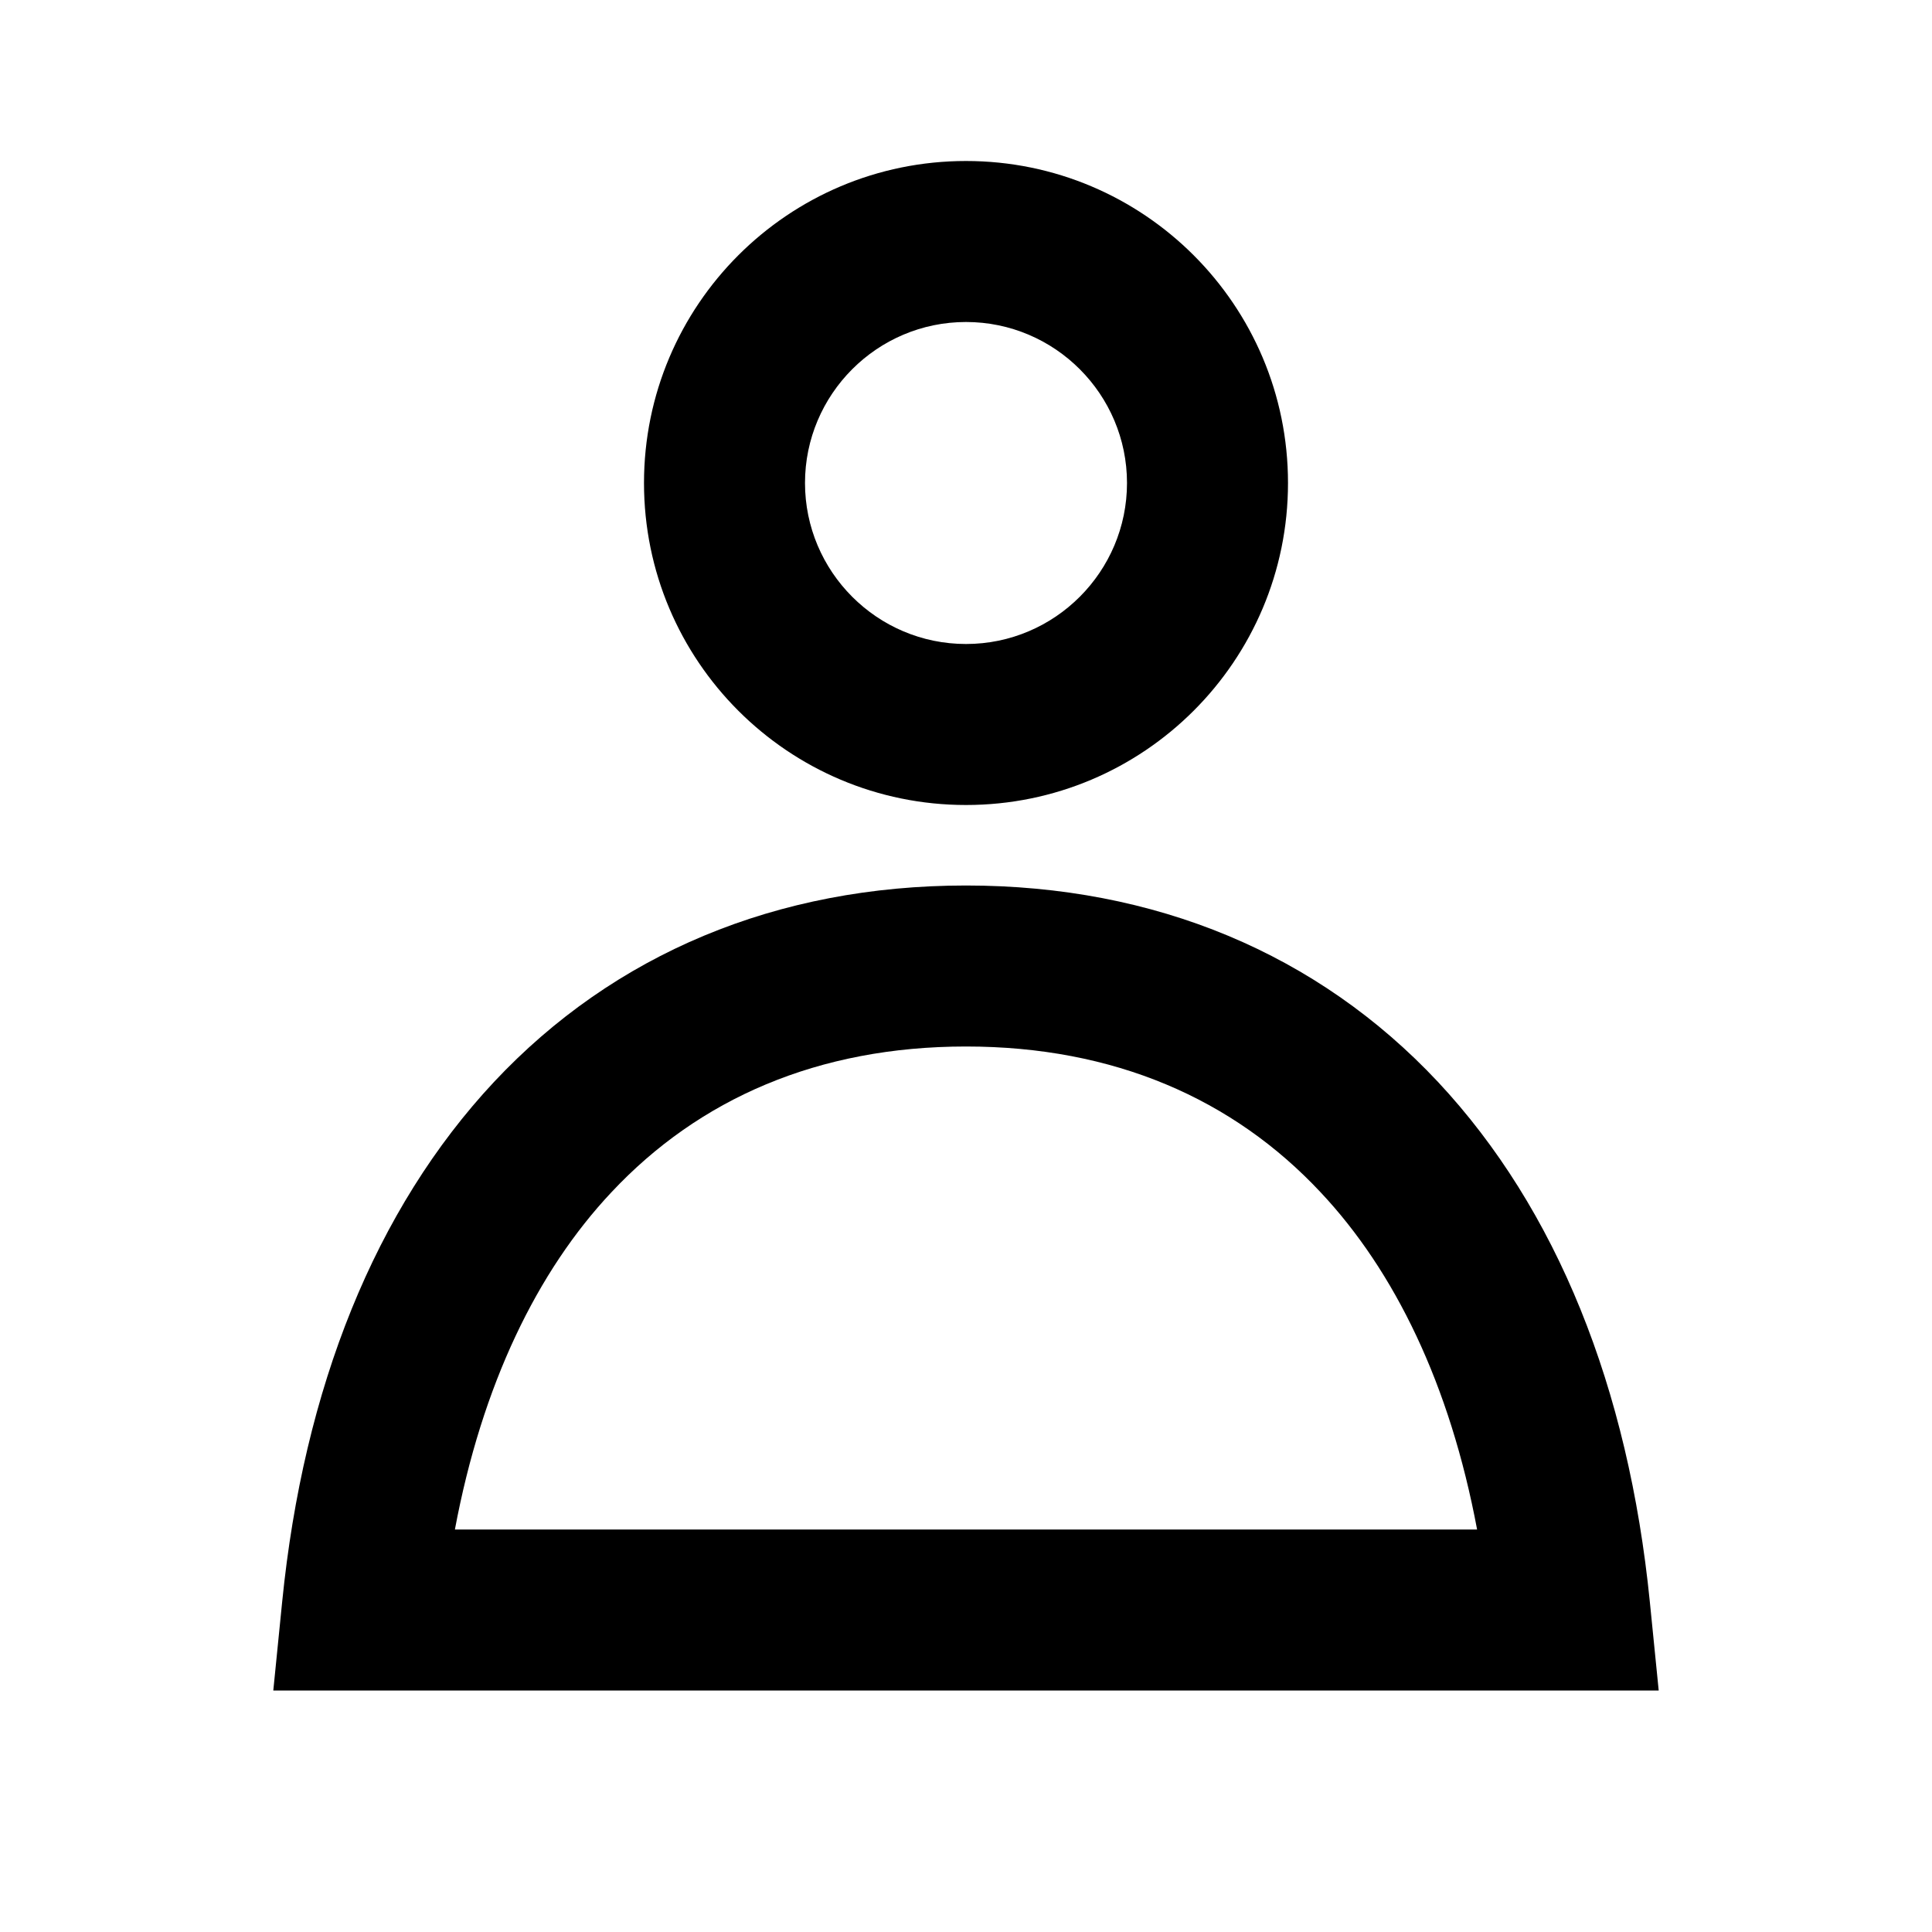
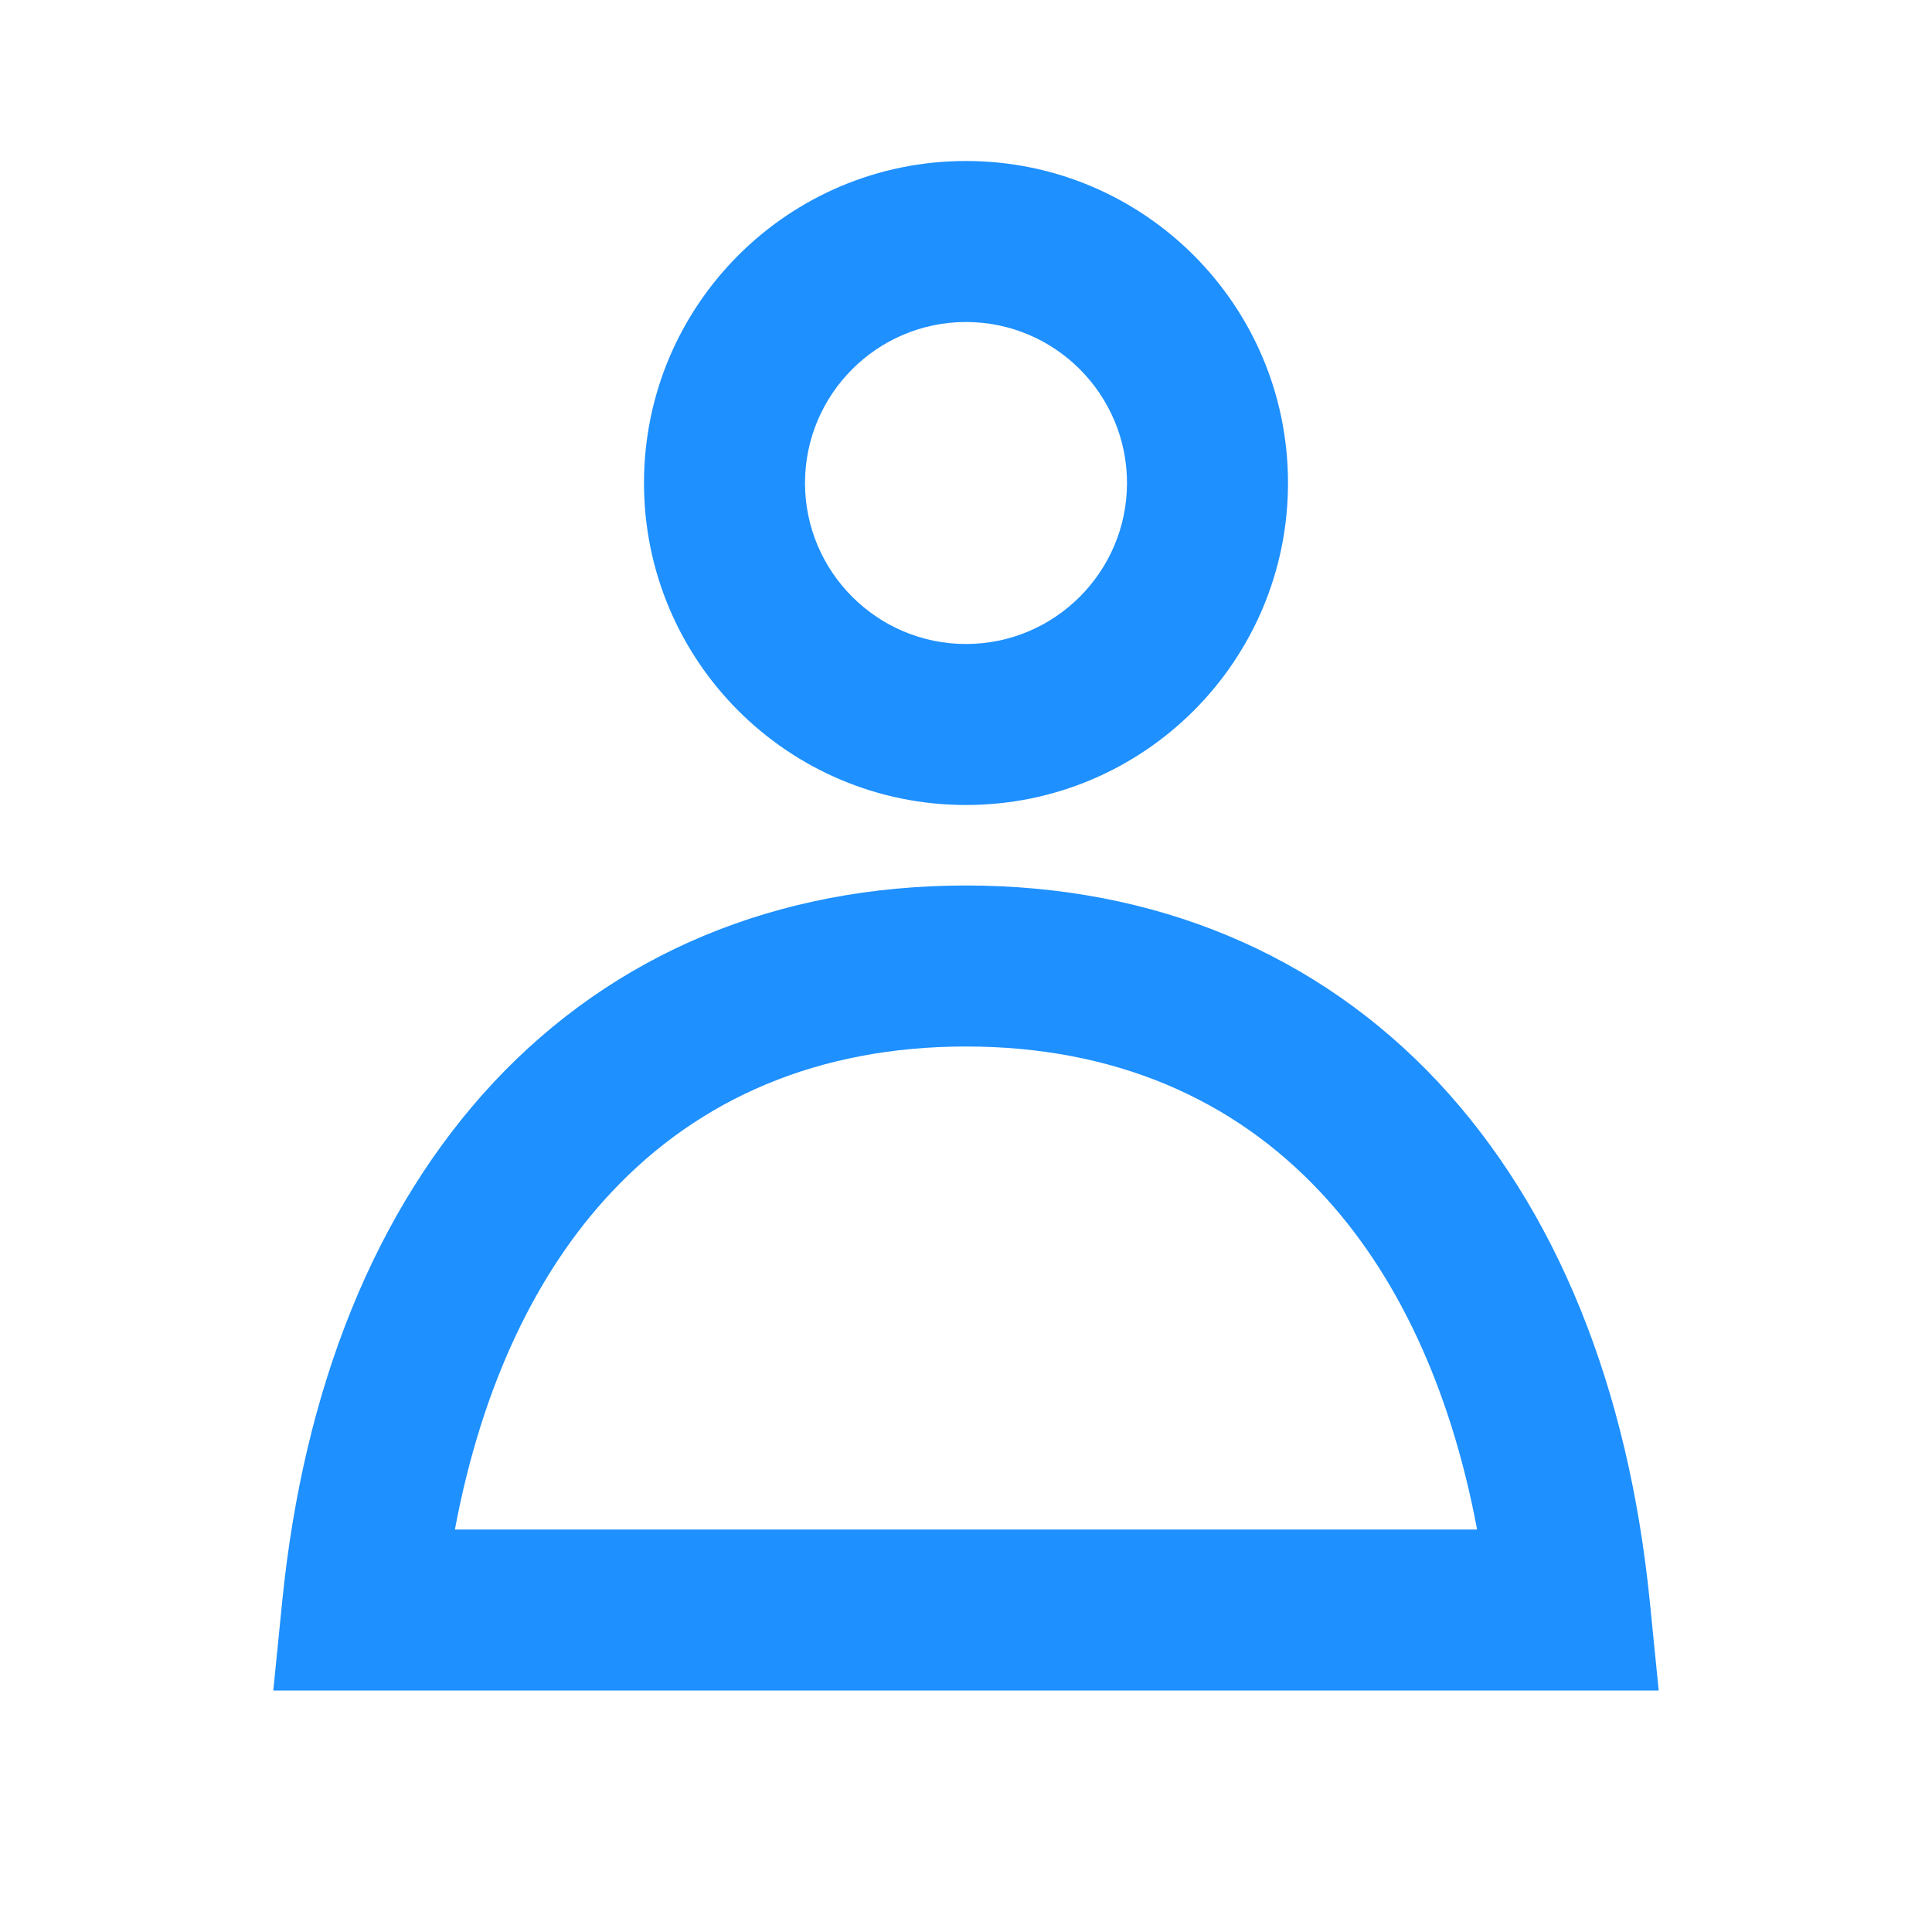
- <svg xmlns="http://www.w3.org/2000/svg" viewBox="0 0 24 24" aria-hidden="true" class="r-4qtqp9 r-yyyyoo r-dnmrzs r-bnwqim r-lrvibr r-m6rgpd r-1nao33i r-lwhw9o r-cnnz9e">
+ <svg xmlns="http://www.w3.org/2000/svg" fill="dodgerblue" viewBox="0 0 24 24" aria-hidden="true" class="r-4qtqp9 r-yyyyoo r-dnmrzs r-bnwqim r-lrvibr r-m6rgpd r-1nao33i r-lwhw9o r-cnnz9e">
  <g>
    <path d="M5.651 19h12.698c-.337-1.8-1.023-3.21-1.945-4.19C15.318 13.65 13.838 13 12 13s-3.317.65-4.404 1.81c-.922.98-1.608 2.39-1.945 4.19zm.486-5.56C7.627 11.85 9.648 11 12 11s4.373.85 5.863 2.44c1.477 1.58 2.366 3.8 2.632 6.46l.11 1.1H3.395l.11-1.1c.266-2.66 1.155-4.88 2.632-6.46zM12 4c-1.105 0-2 .9-2 2s.895 2 2 2 2-.9 2-2-.895-2-2-2zM8 6c0-2.21 1.791-4 4-4s4 1.79 4 4-1.791 4-4 4-4-1.79-4-4z" />
  </g>
</svg>
